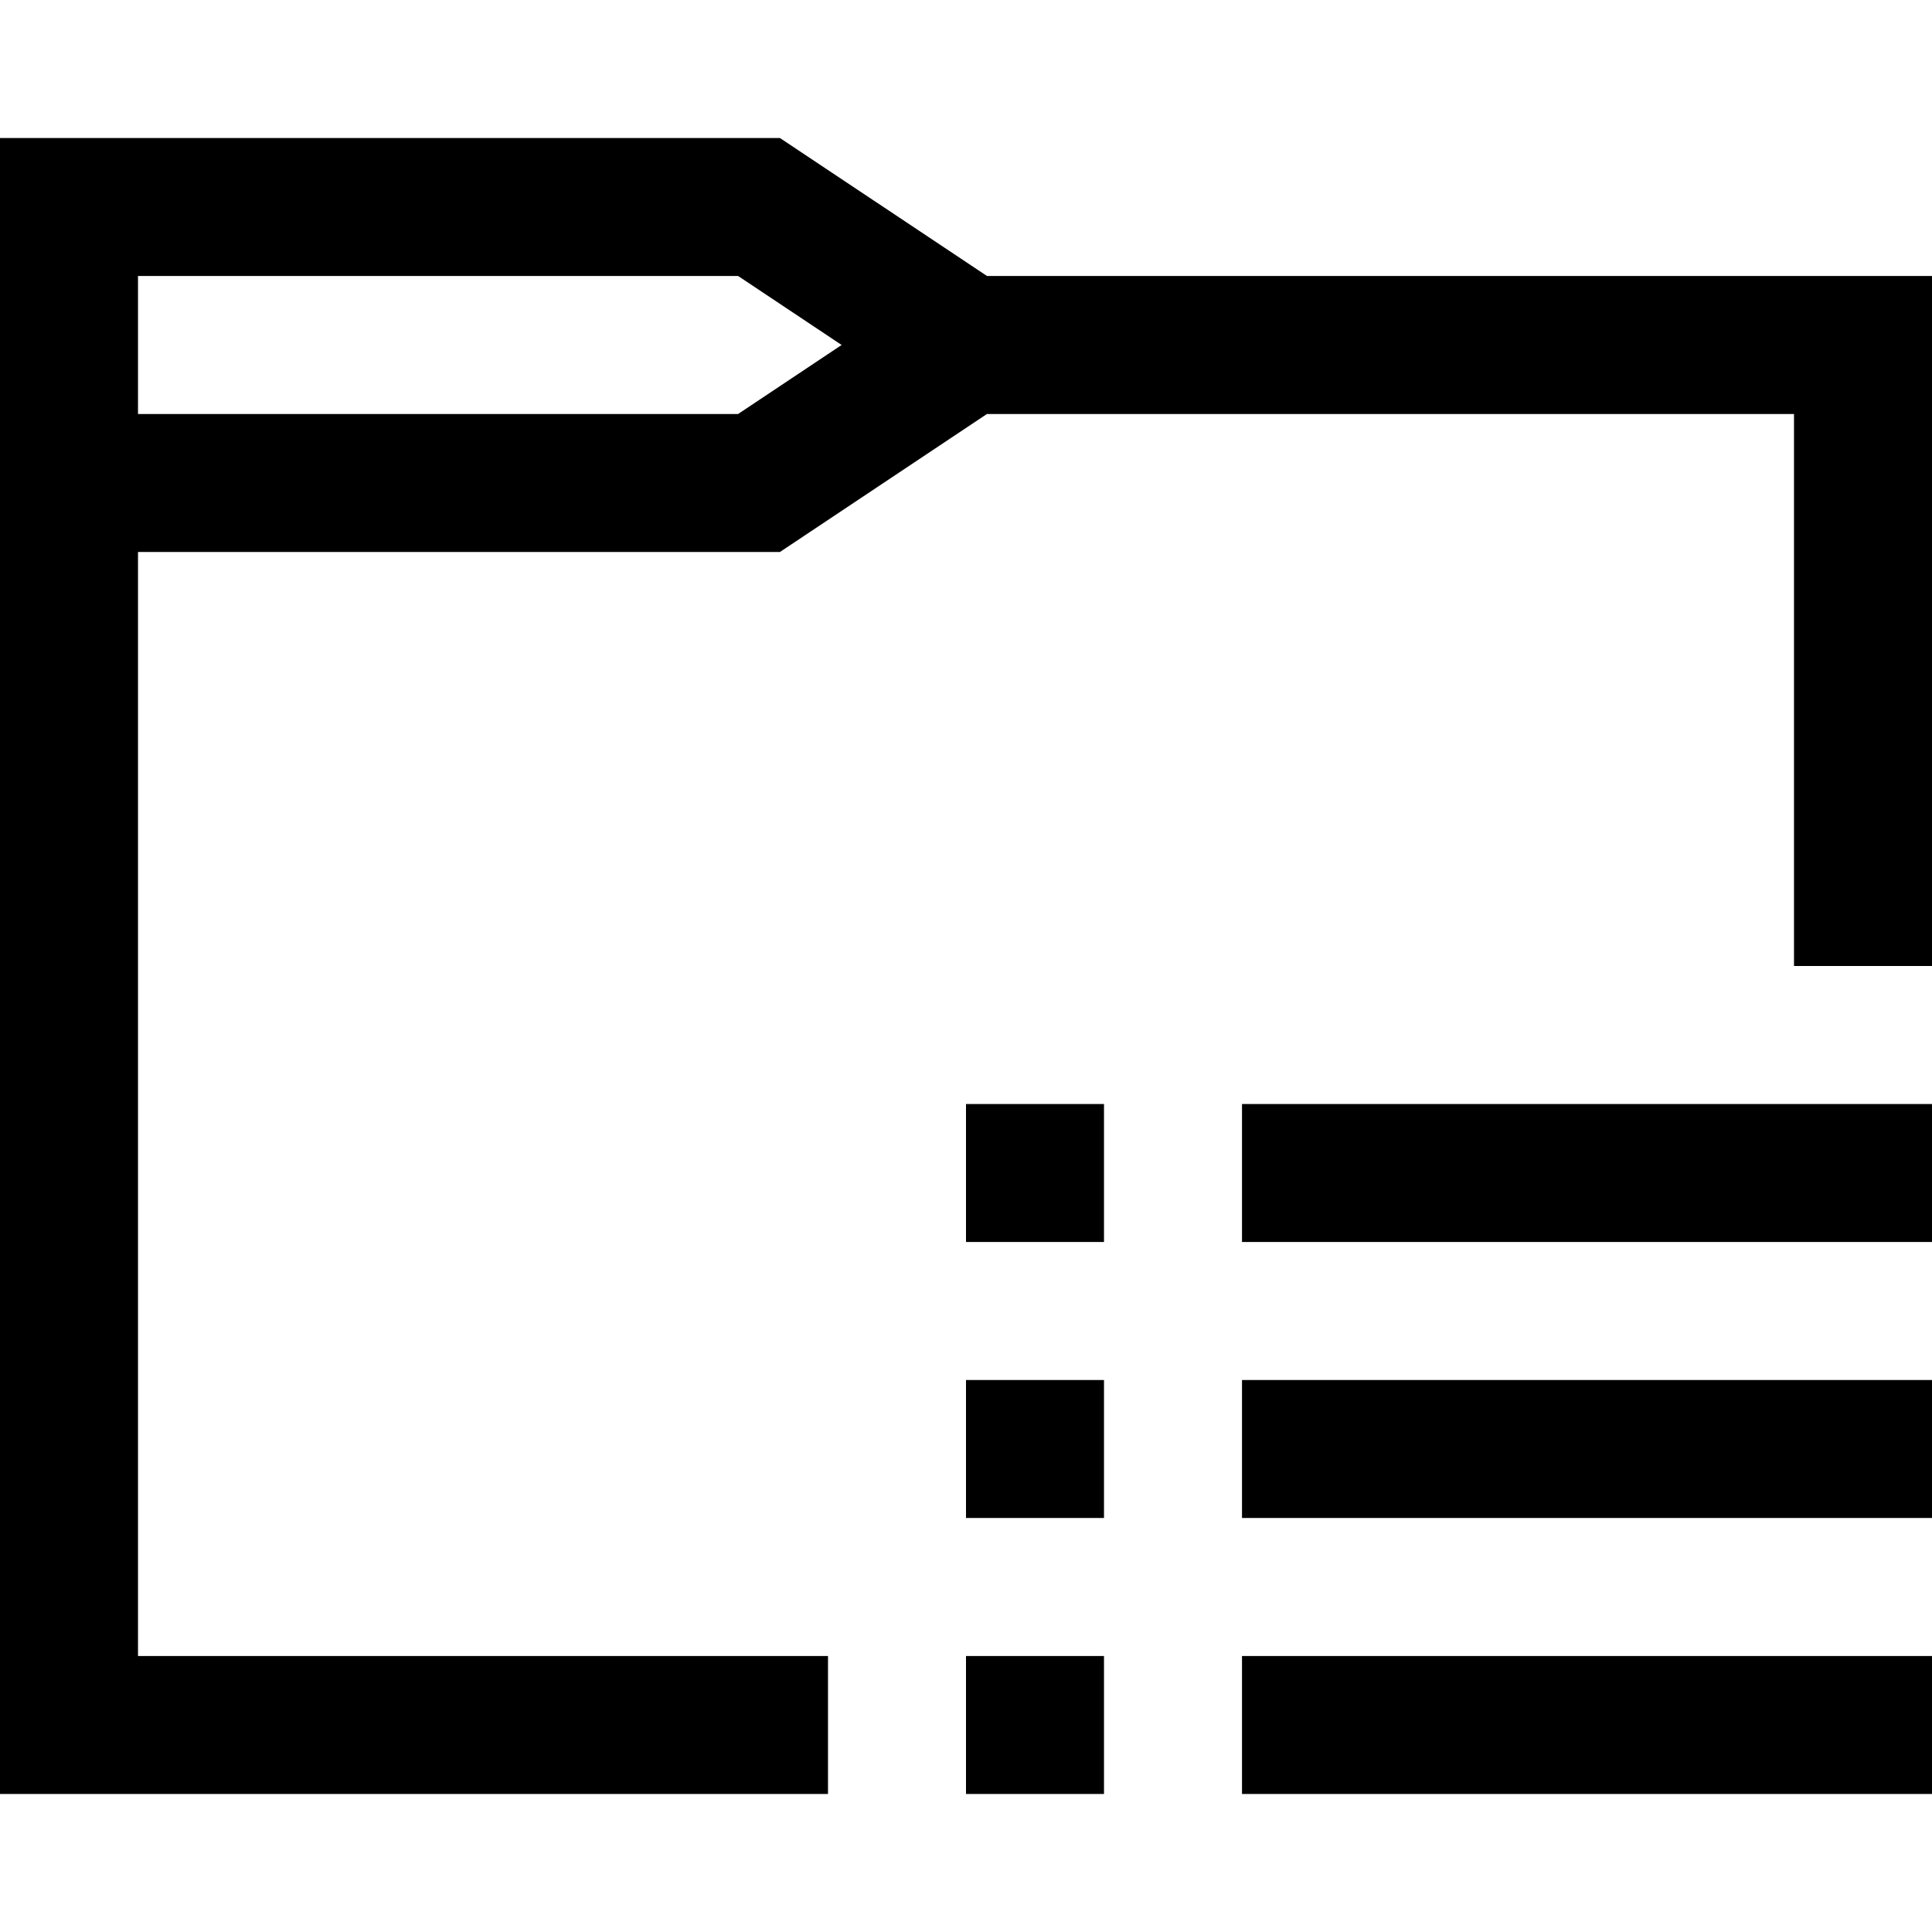
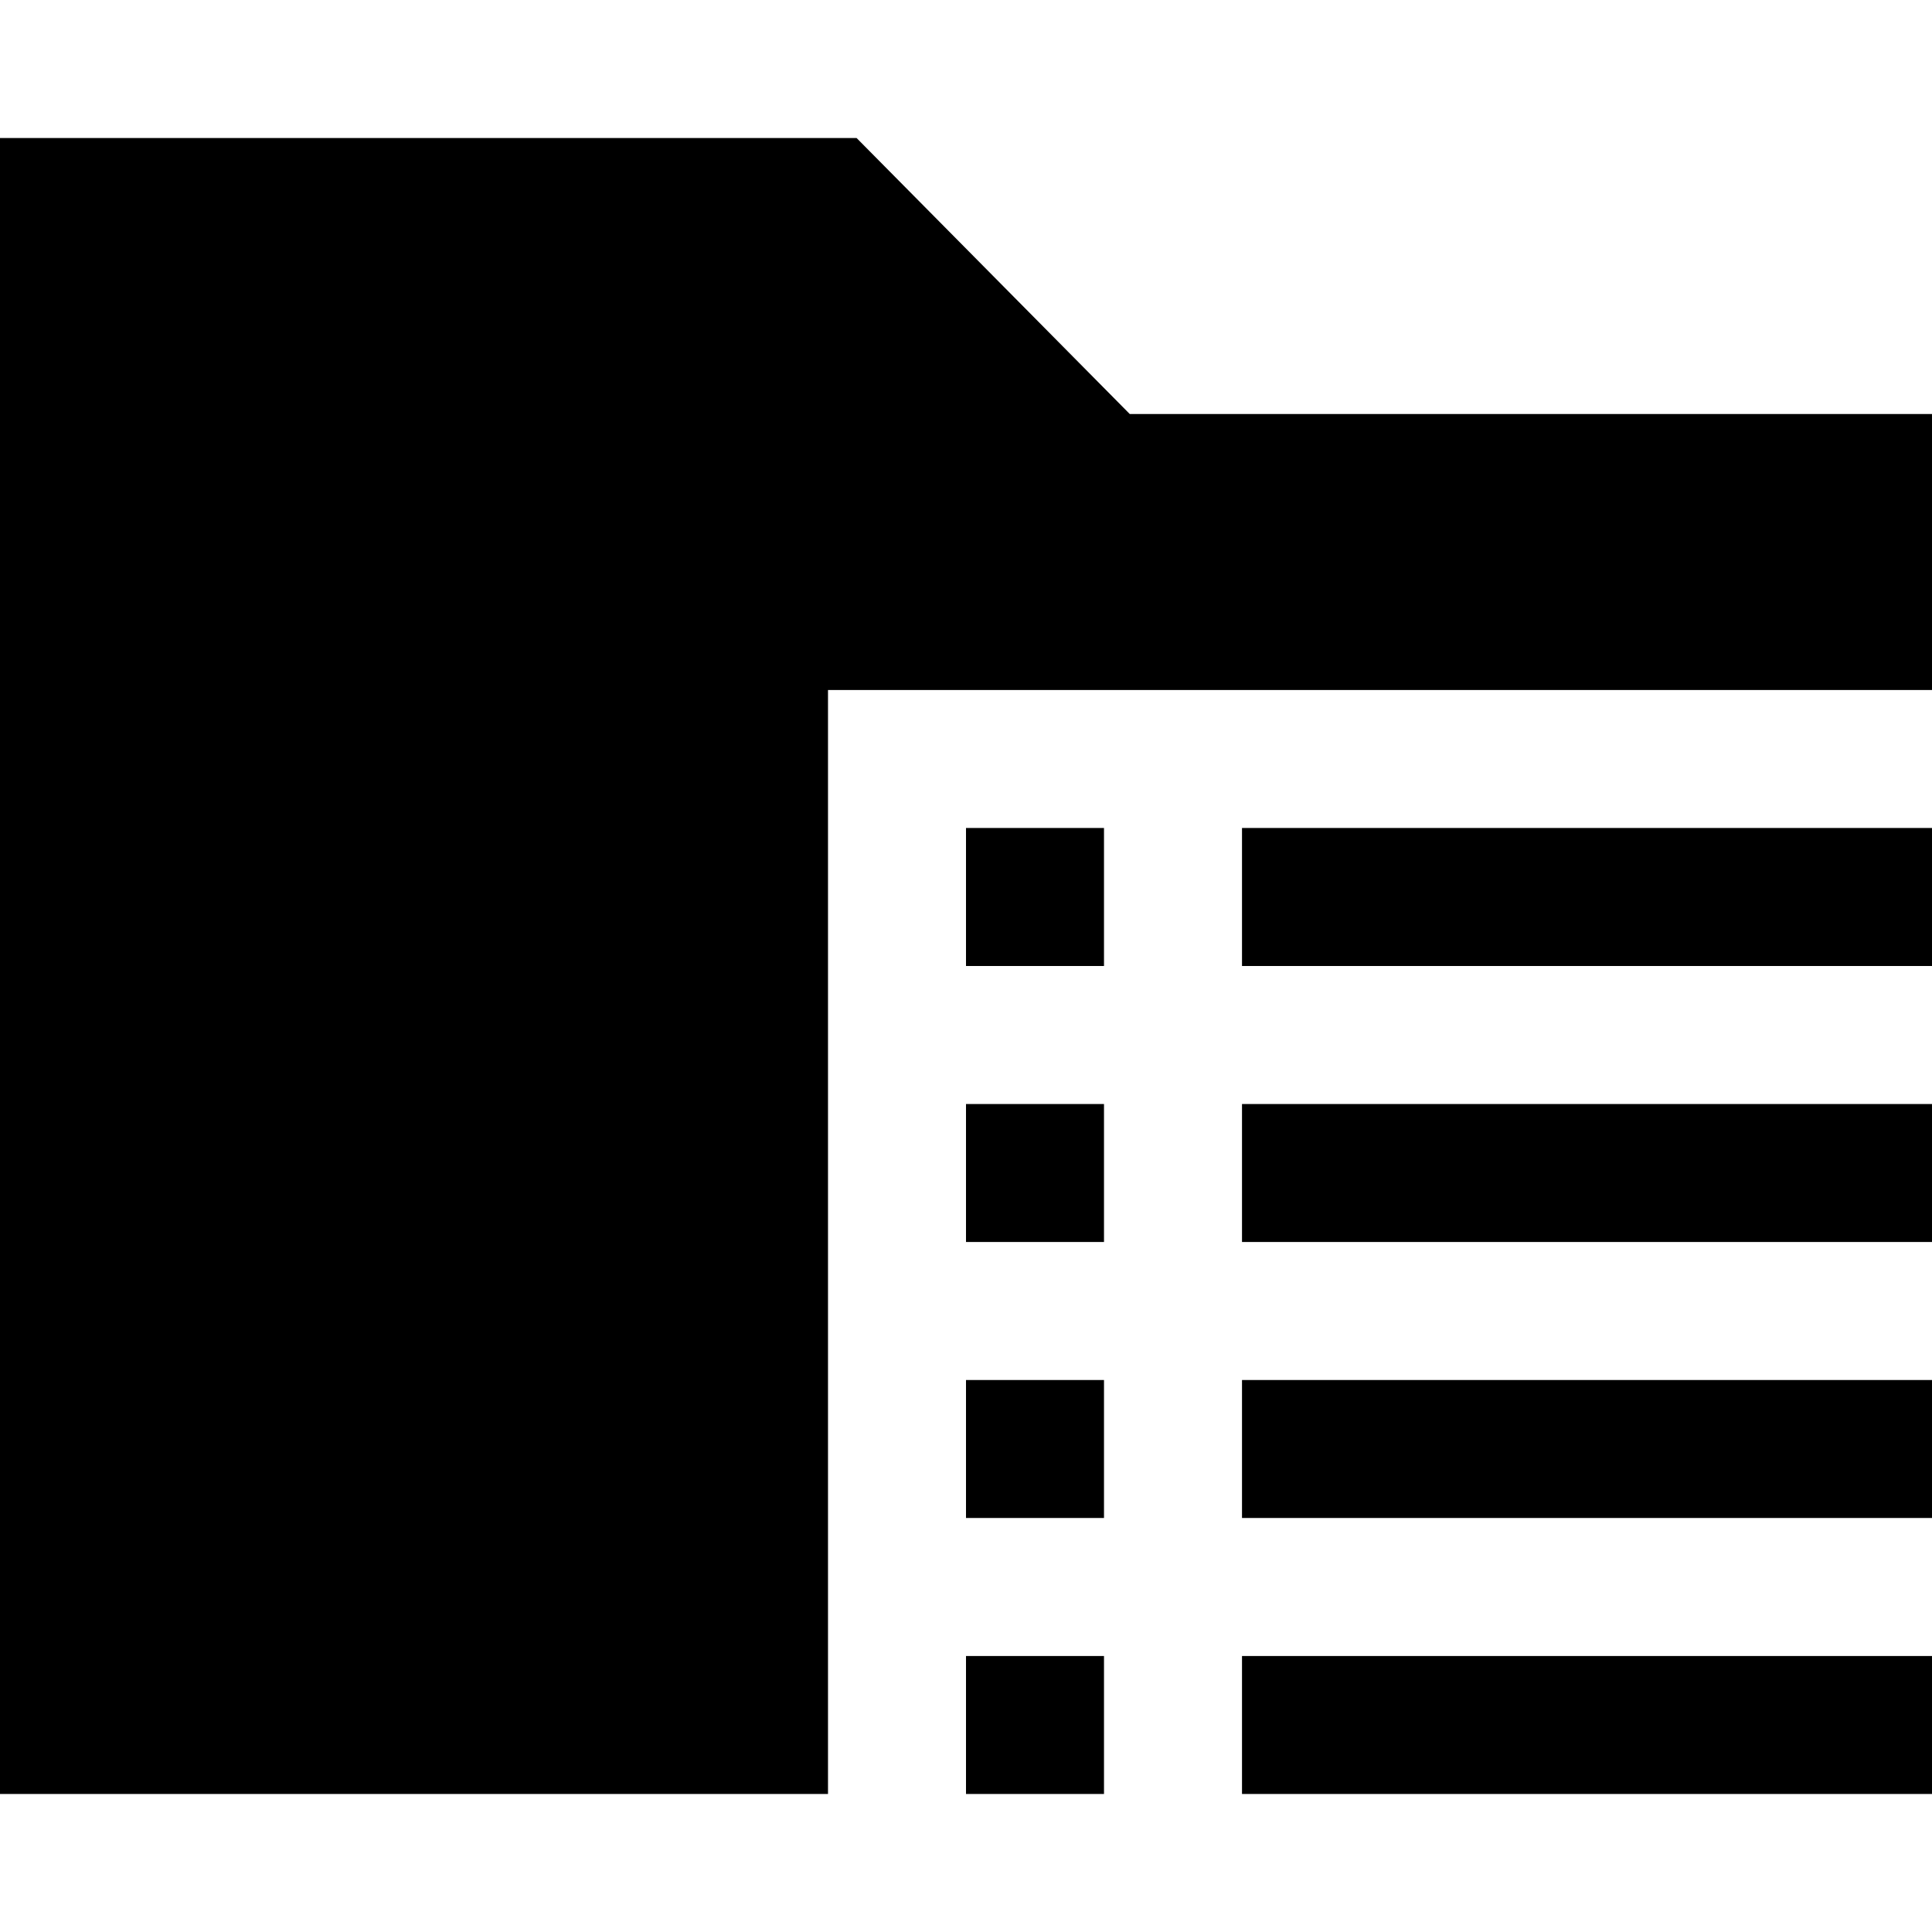
<svg xmlns="http://www.w3.org/2000/svg" viewBox="0 0 448 448">
-   <switch>
-     <g>
-       <path d="M288 384h160v32H288v-32zm-64 32h32v-32h-32v32zm64-64h160v-32H288v32zm-64 0h32v-32h-32v32zm64-64h160v-32H288v32zm-64 0h32v-32h-32v32zM448 64v160h-32V96H228.844l-48 32H32v256h160v32H0V32h180.844l48.031 32H448zM195.164 79.994L171.156 64H32v32h139.156l24.008-16.006z" />
-     </g>
-   </switch>
+   <path d="M256 224h-32v-32h32v32zm32 0h160v-32H288v32zm-32 32h-32v32h32v-32zm32 32h160v-32H288v32zm-32 32h-32v32h32v-32zm32 32h160v-32H288v32zm-32 32h-32v32h32v-32zm32 32h160v-32H288v32zm-96 0H0V32h198.625l63.344 64H448v64H192v256z" />
</svg>
